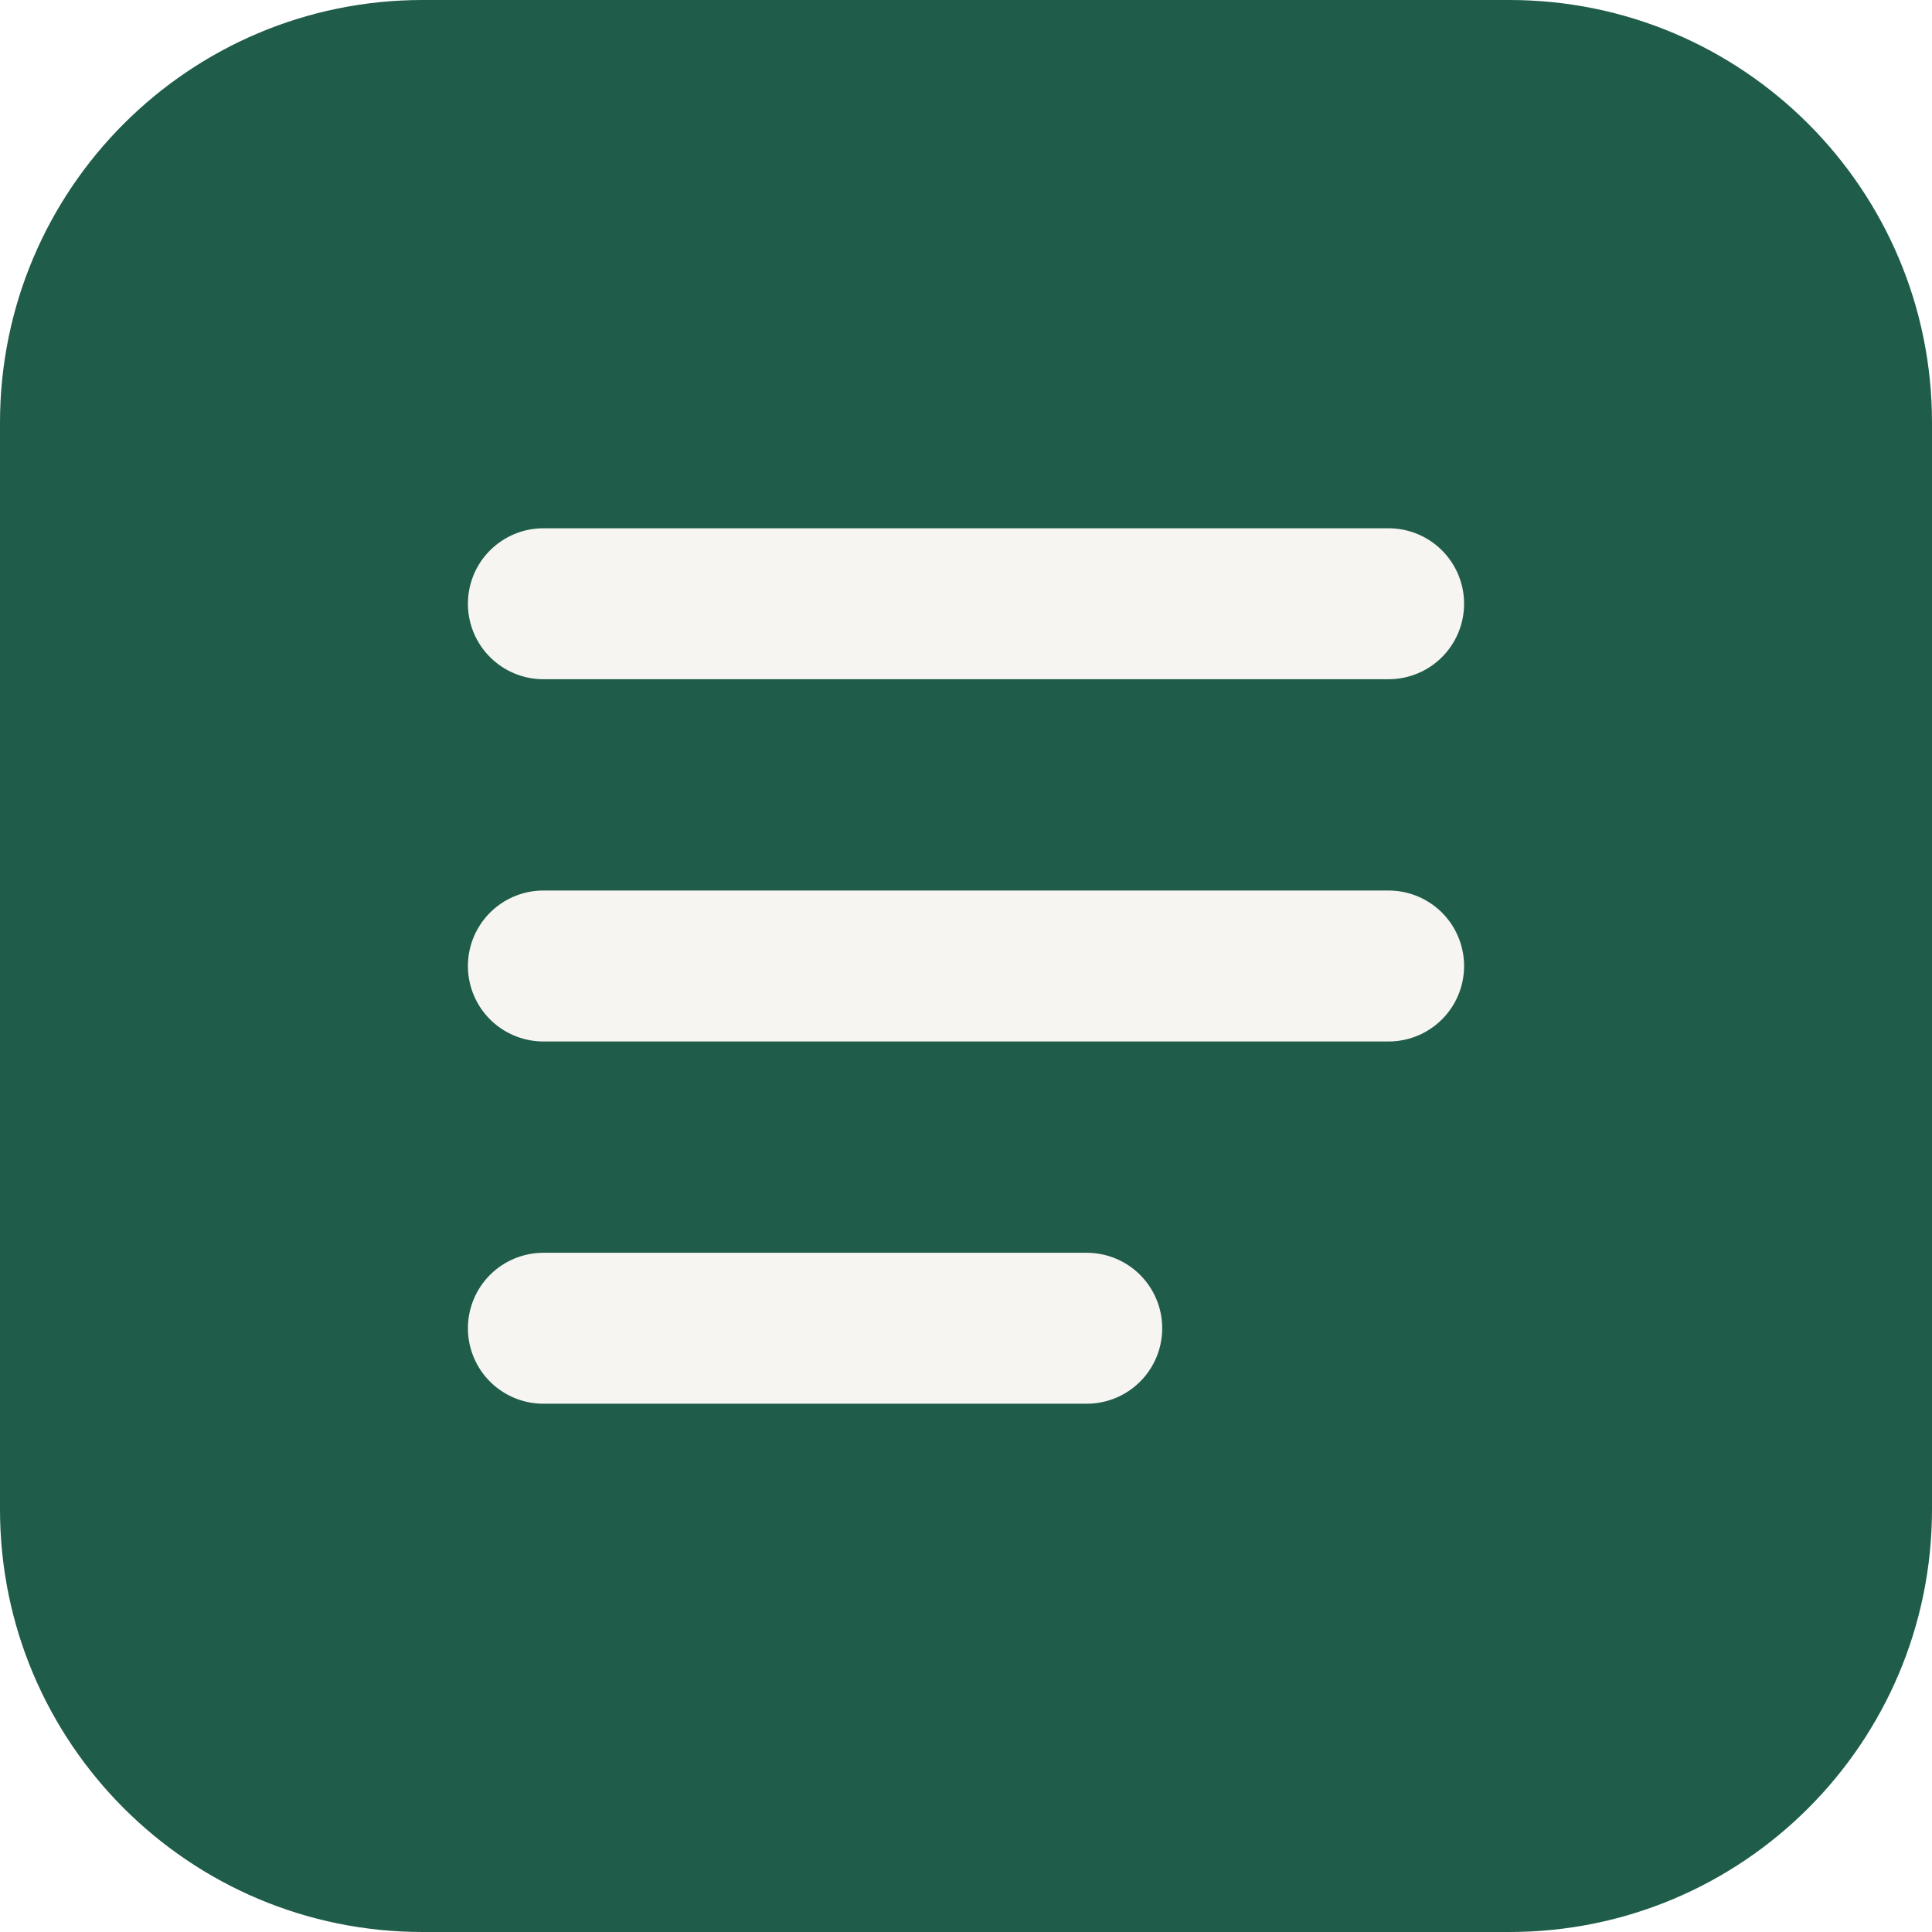
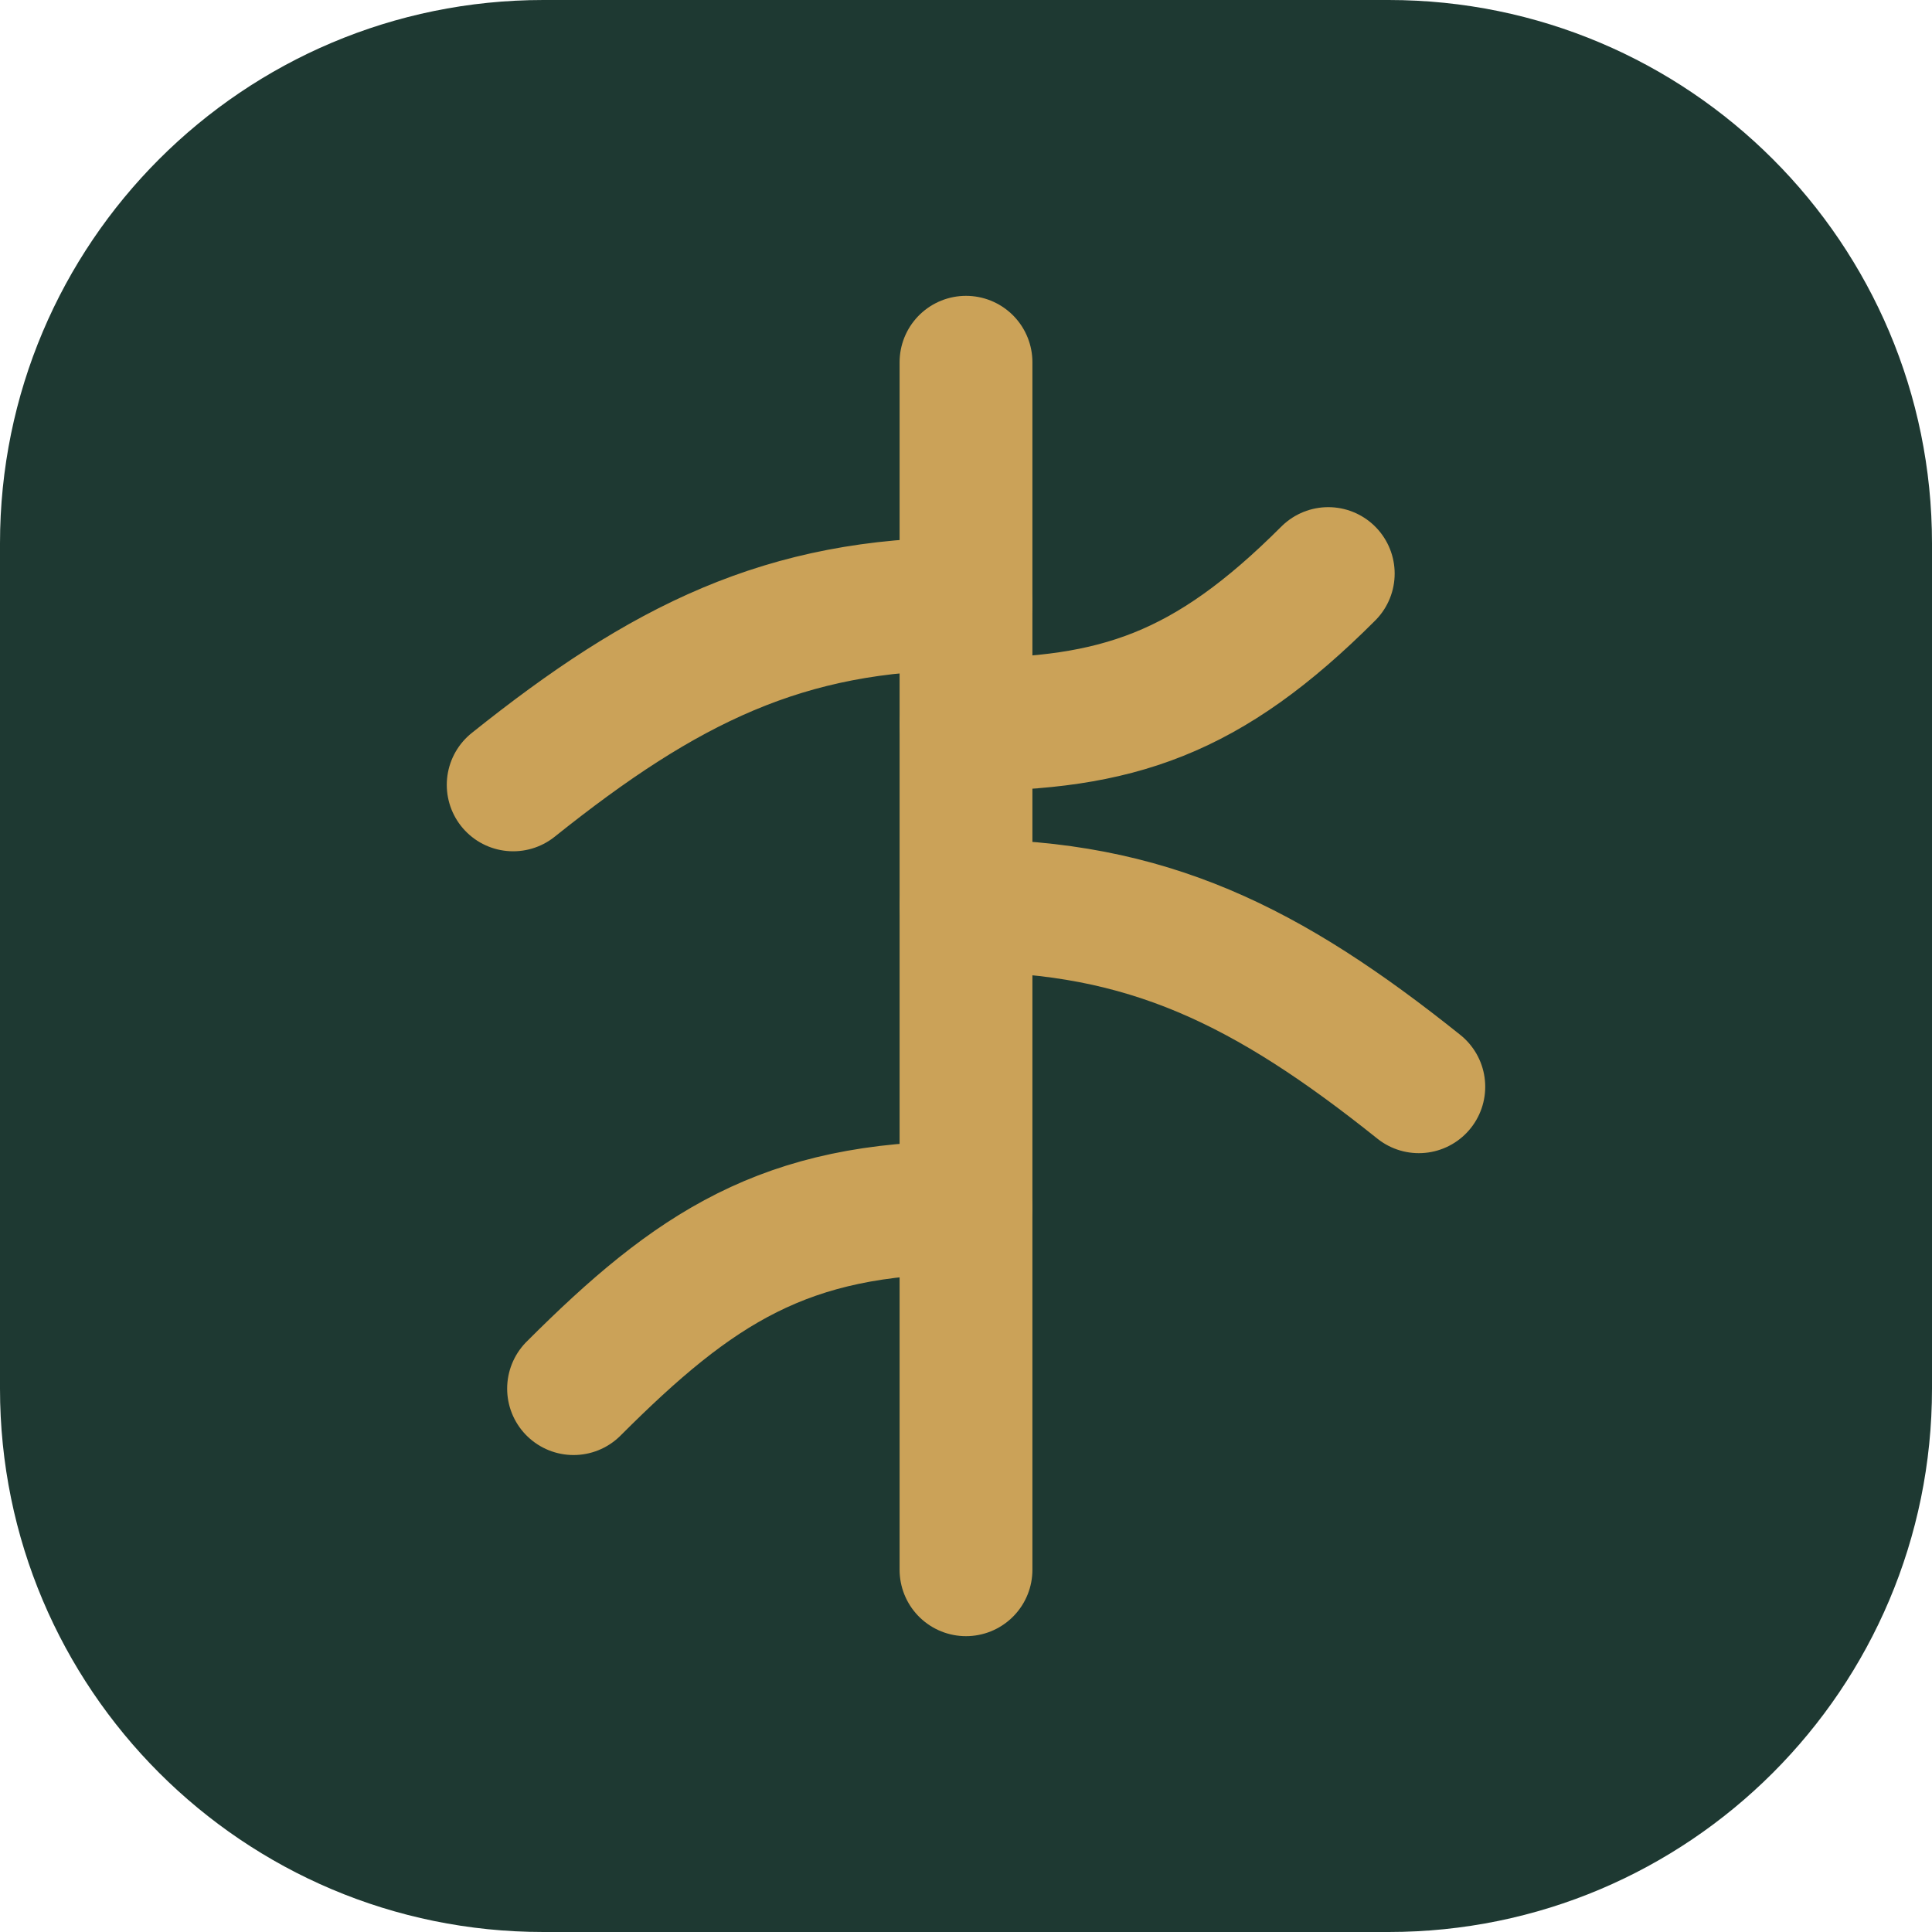
<svg xmlns="http://www.w3.org/2000/svg" viewBox="0 0 32 32">
-   <rect width="32" height="32" rx="7" fill="#1f5c4a" />
-   <path d="M9 10h14M9 16h14M9 22h9" stroke="#f6f5f1" stroke-width="2.5" stroke-linecap="round" />
+   <rect width="32" height="32" rx="9" fill="#1E3932" />
+   <g fill="none" stroke="#CBA258" stroke-width="2.2" stroke-linecap="round">
+     <path d="M16 6v20" />
+     <path d="M16 10c-3 0-5 1-7.5 3M16 15c3 0 5 1 7.5 3M16 20c-3 0-4.5 1-6.5 3M16 12c2.5 0 4-.5 6-2.5" />
+   </g>
</svg>
